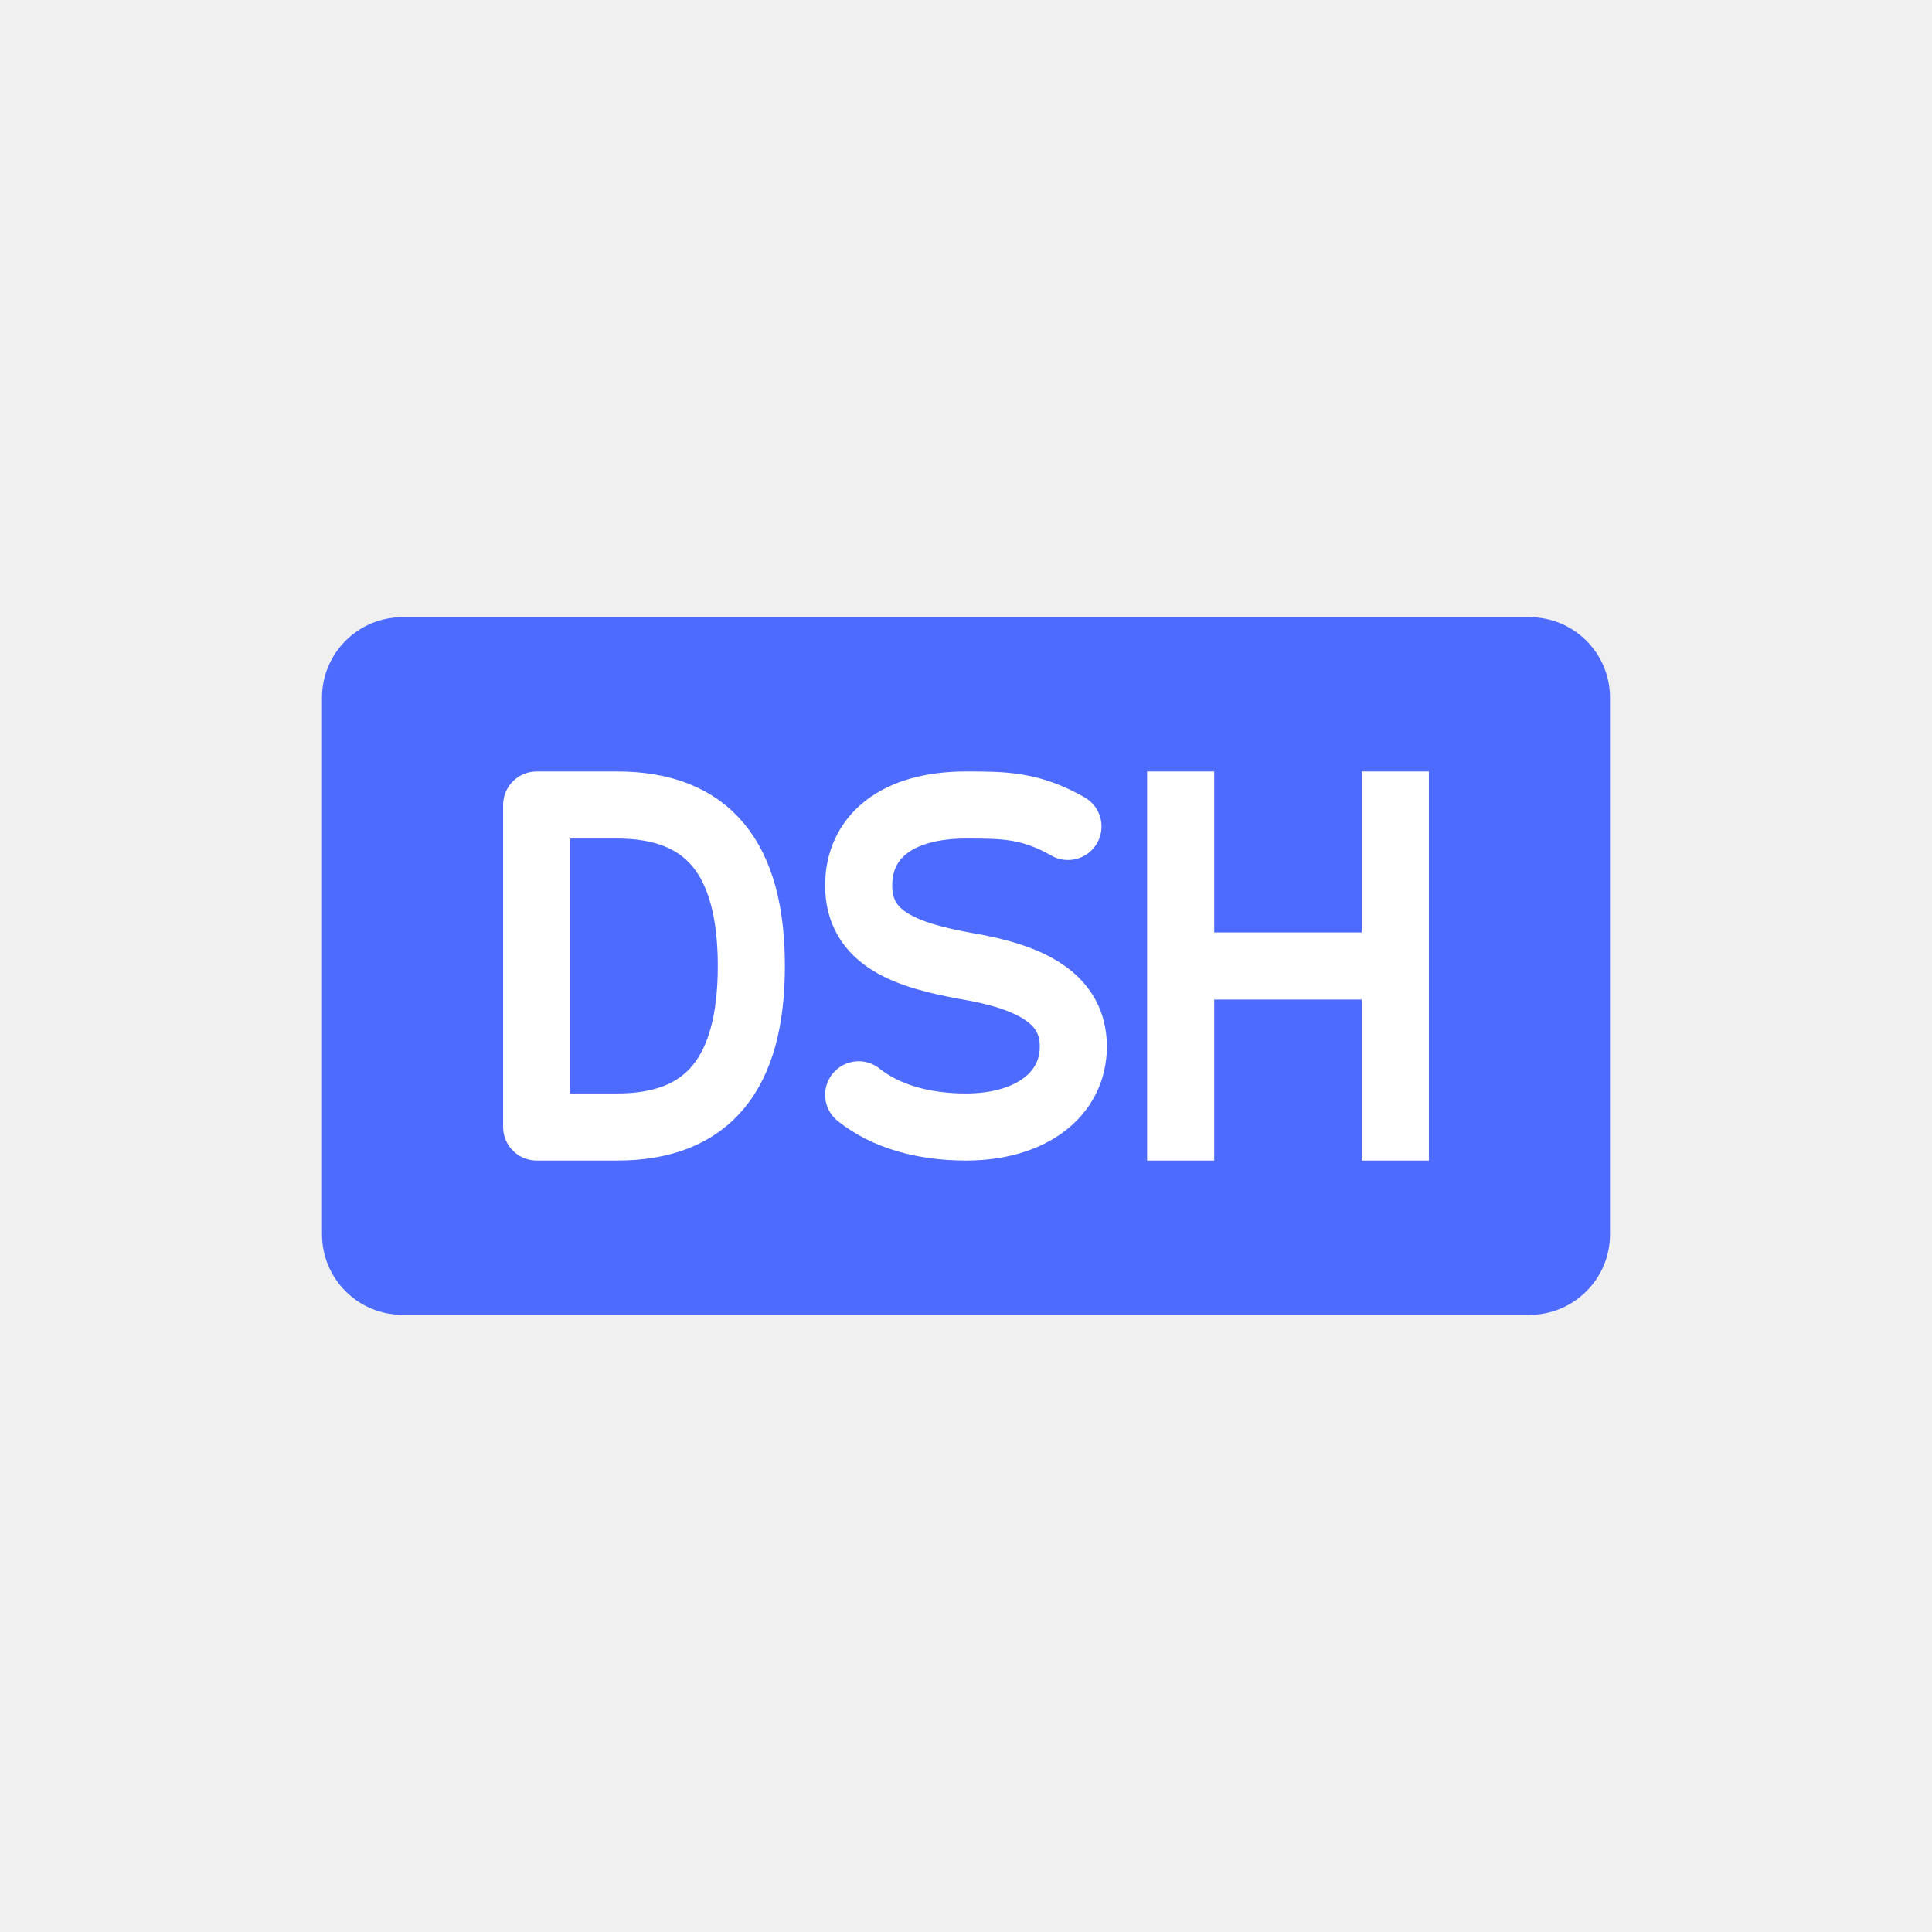
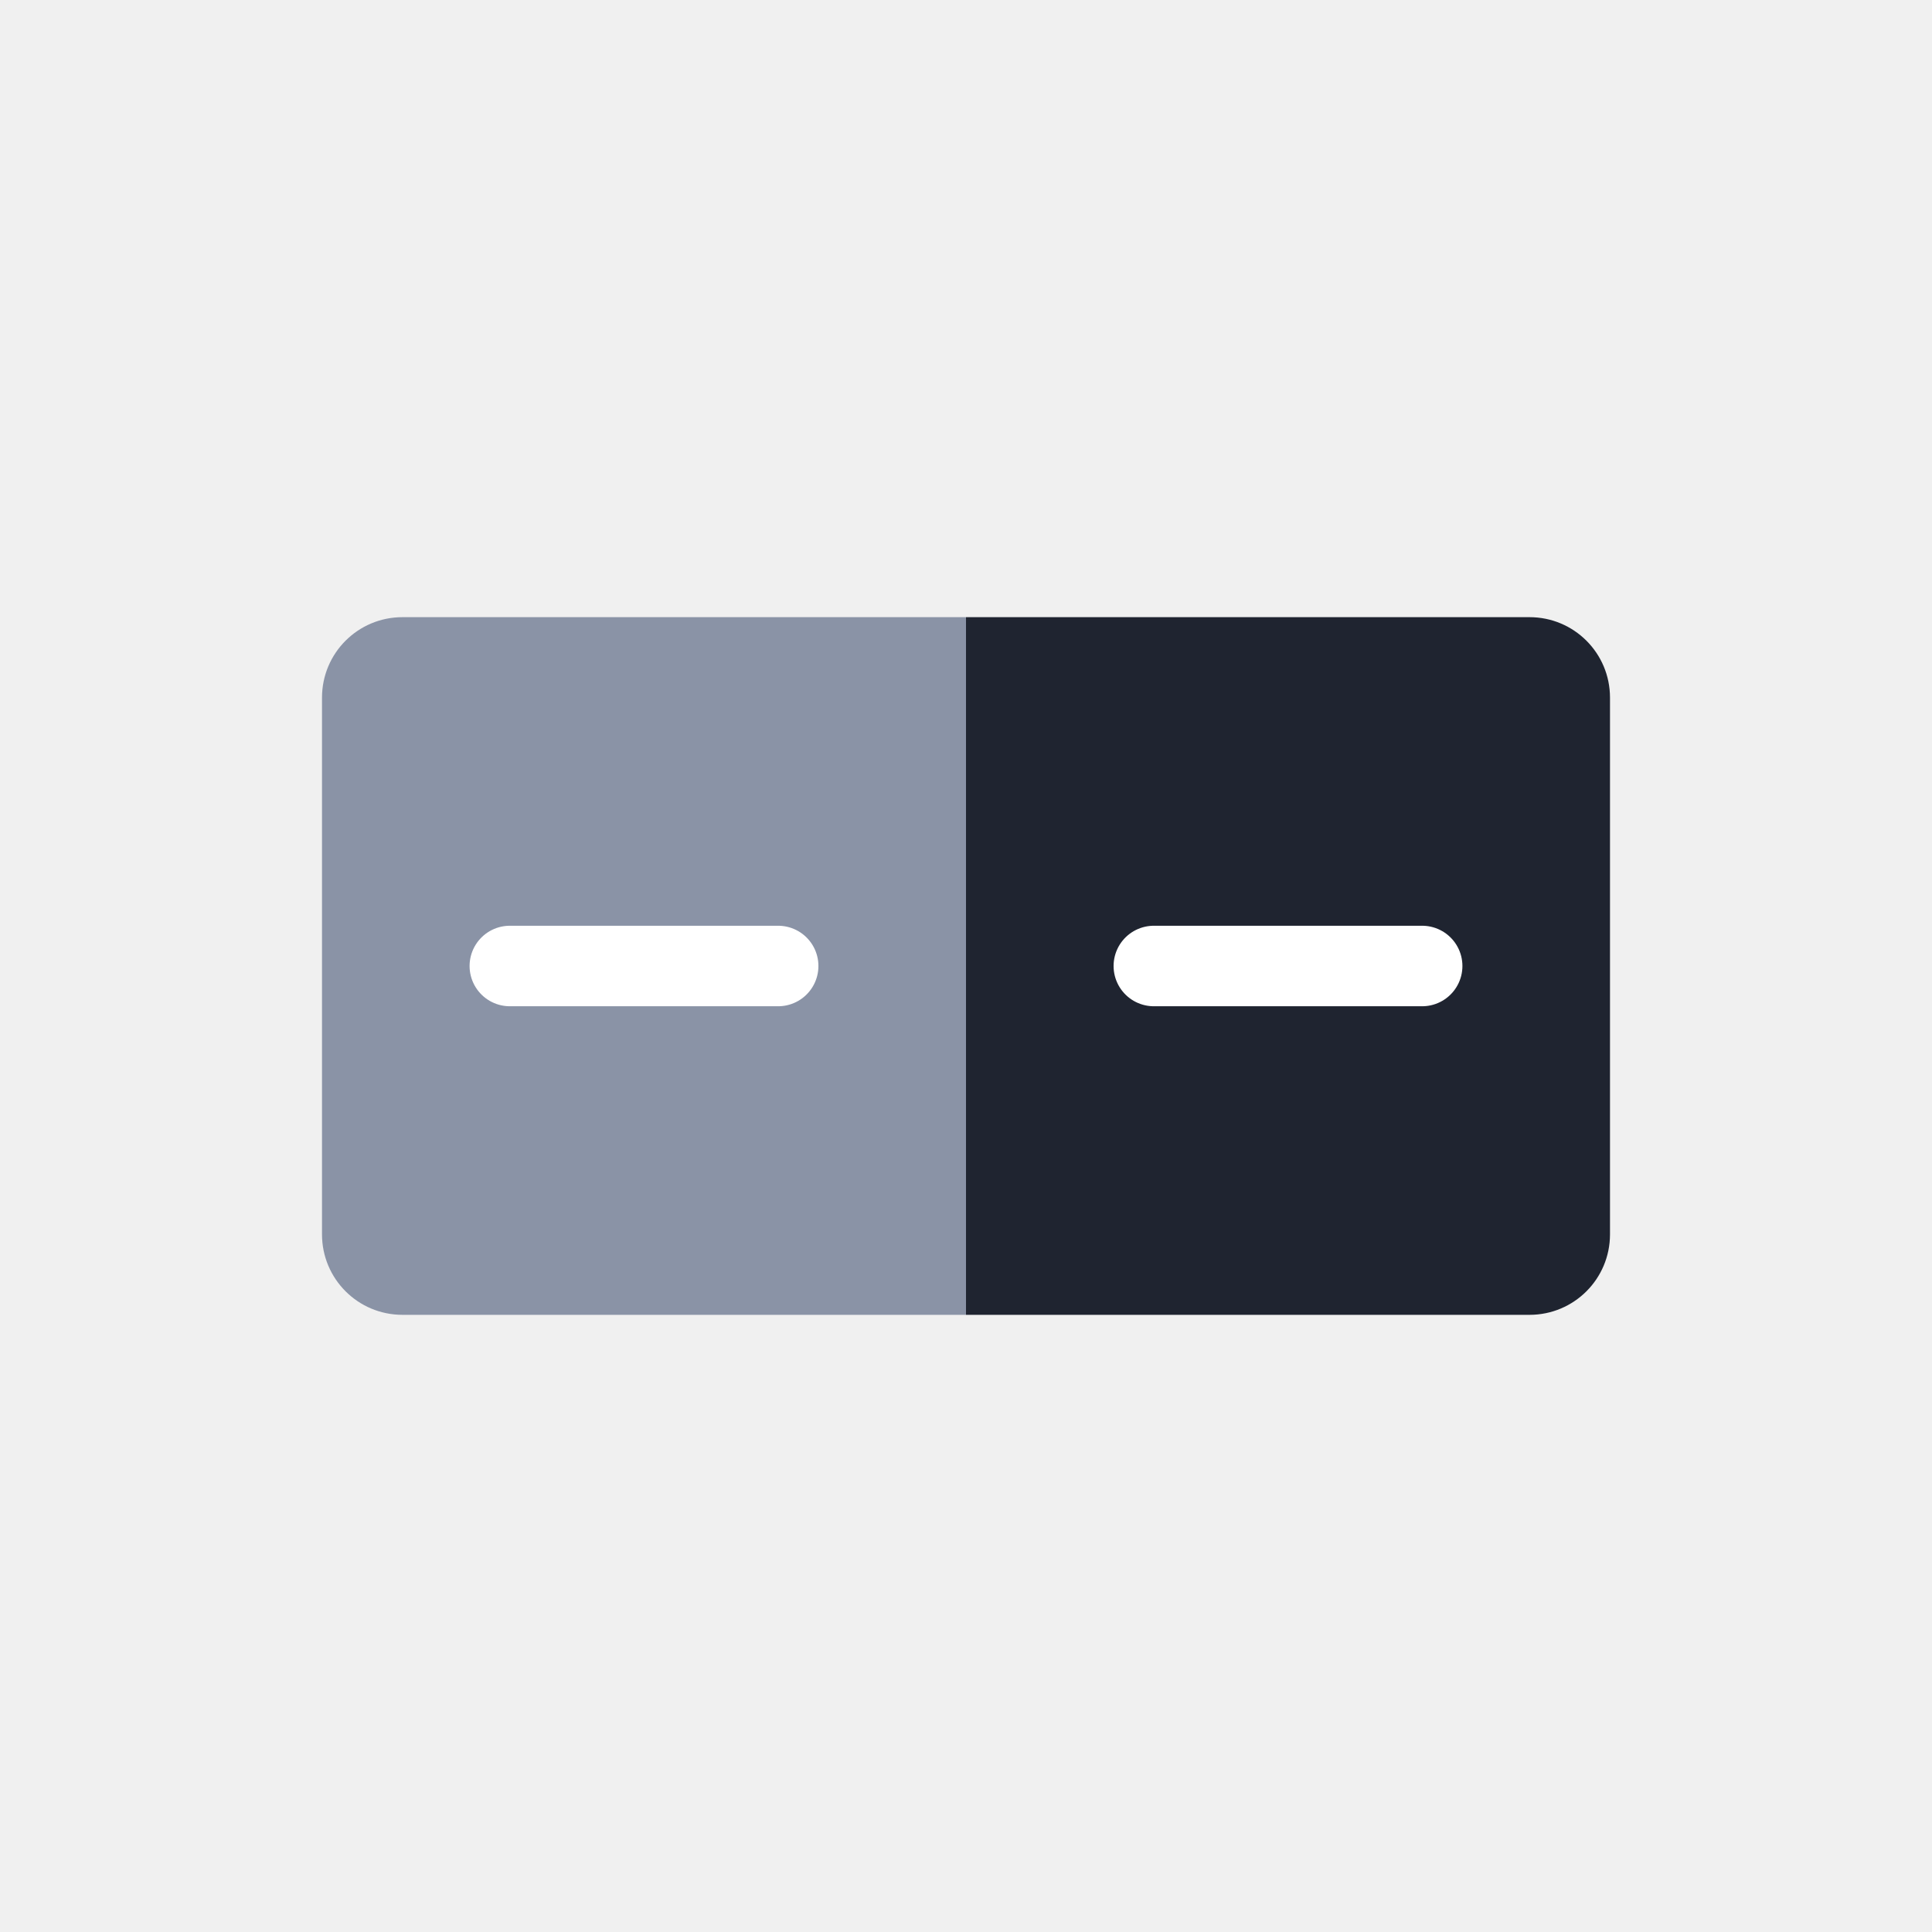
<svg xmlns="http://www.w3.org/2000/svg" width="36" height="36" viewBox="0 0 36 36" fill="none">
-   <rect x="6" y="11.5" width="24" height="13" rx="1.5" fill="#4D6BFE" />
-   <path d="M10 15V21H11.5C13.2 21 14 20 14 18C14 16 13.2 15 11.5 15H10Z" stroke="#FFFFFF" stroke-width="1.25" stroke-linejoin="round" />
-   <path d="M19.9 15.4C19.2 15 18.7 15 18 15C16.7 15 16 15.6 16 16.5C16 17.5 16.9 17.8 18 18C19.2 18.2 20 18.6 20 19.5C20 20.4 19.2 21 18 21C17.2 21 16.5 20.8 16 20.4" stroke="#FFFFFF" stroke-width="1.25" stroke-linecap="round" />
-   <path d="M22 15V21M26 15V21M22 18H26" stroke="#FFFFFF" stroke-width="1.25" stroke-linecap="square" />
+   <path d="M7.5 11.5H18V24.5H7.5C6.67 24.5 6 23.83 6 23V13C6 12.17 6.67 11.5 7.5 11.5Z" fill="#8A93A6" />
+   <path d="M18 11.5H28.5C29.33 11.5 30 12.17 30 13V23C30 23.83 29.33 24.5 28.5 24.5H18V11.5Z" fill="#1F2430" />
+   <path d="M9.5 18H14.5M21.5 18H26.5" stroke="#FFFFFF" stroke-width="1.5" stroke-linecap="round" />
</svg>
